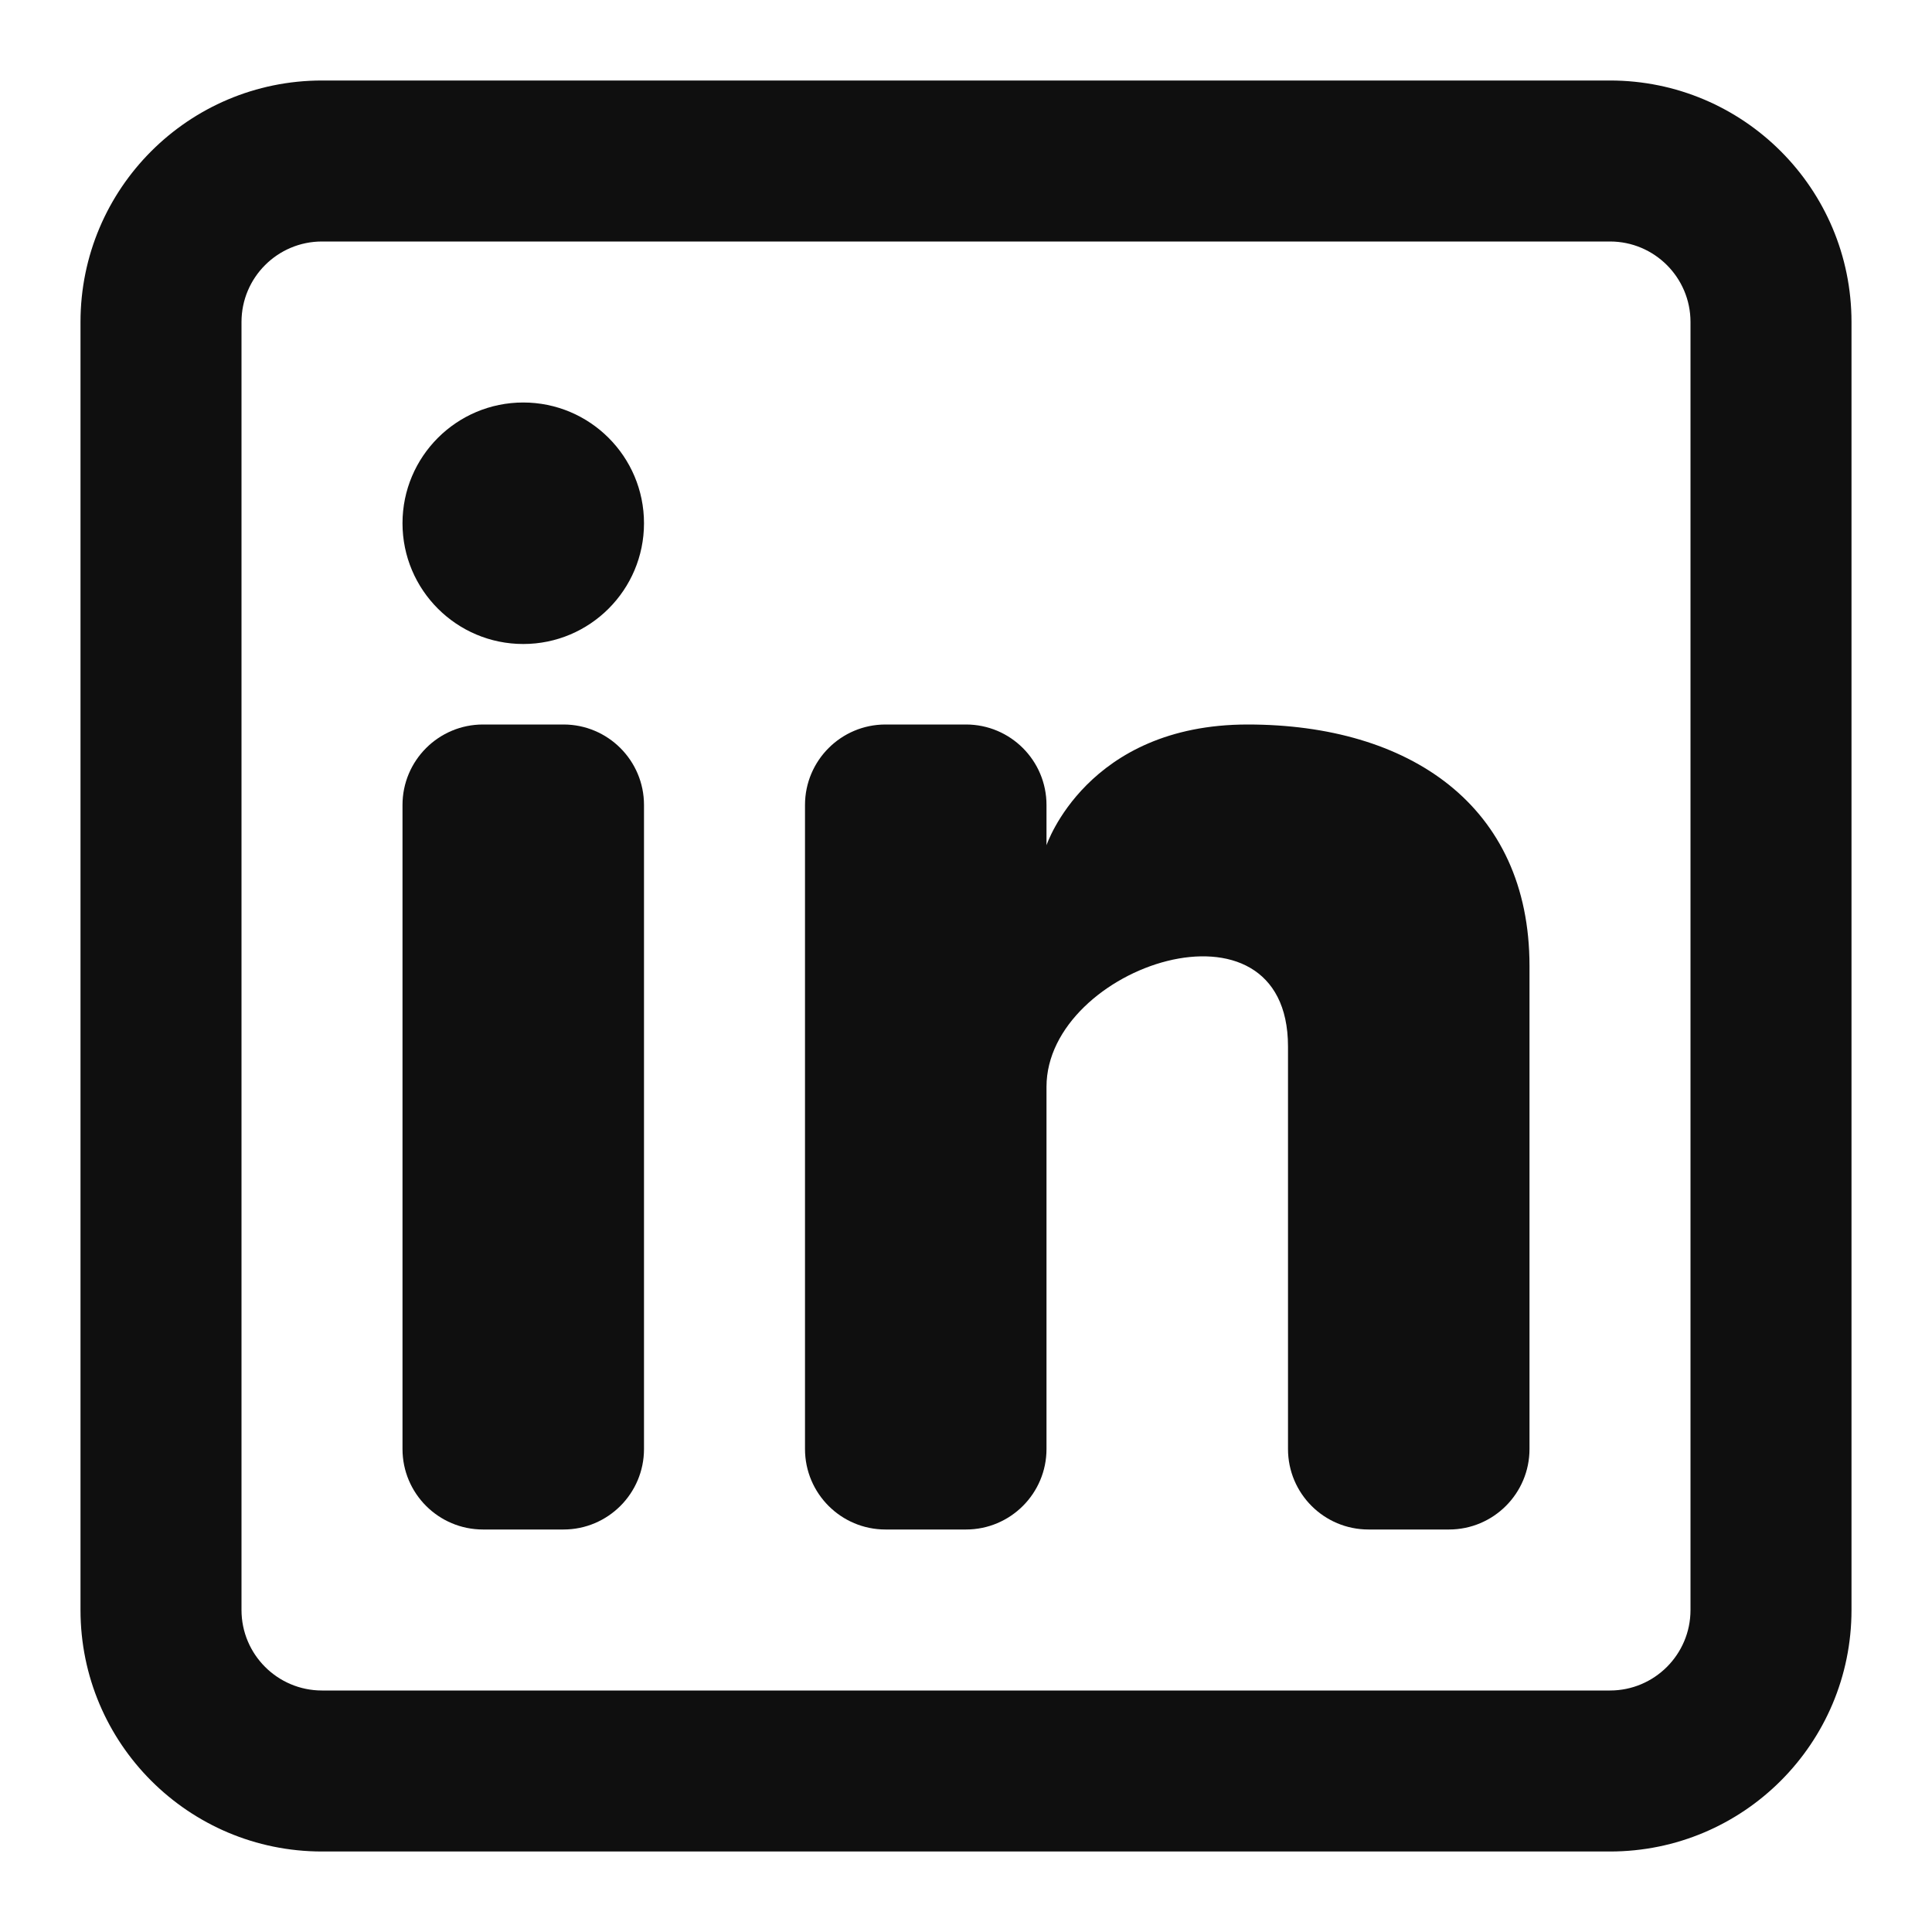
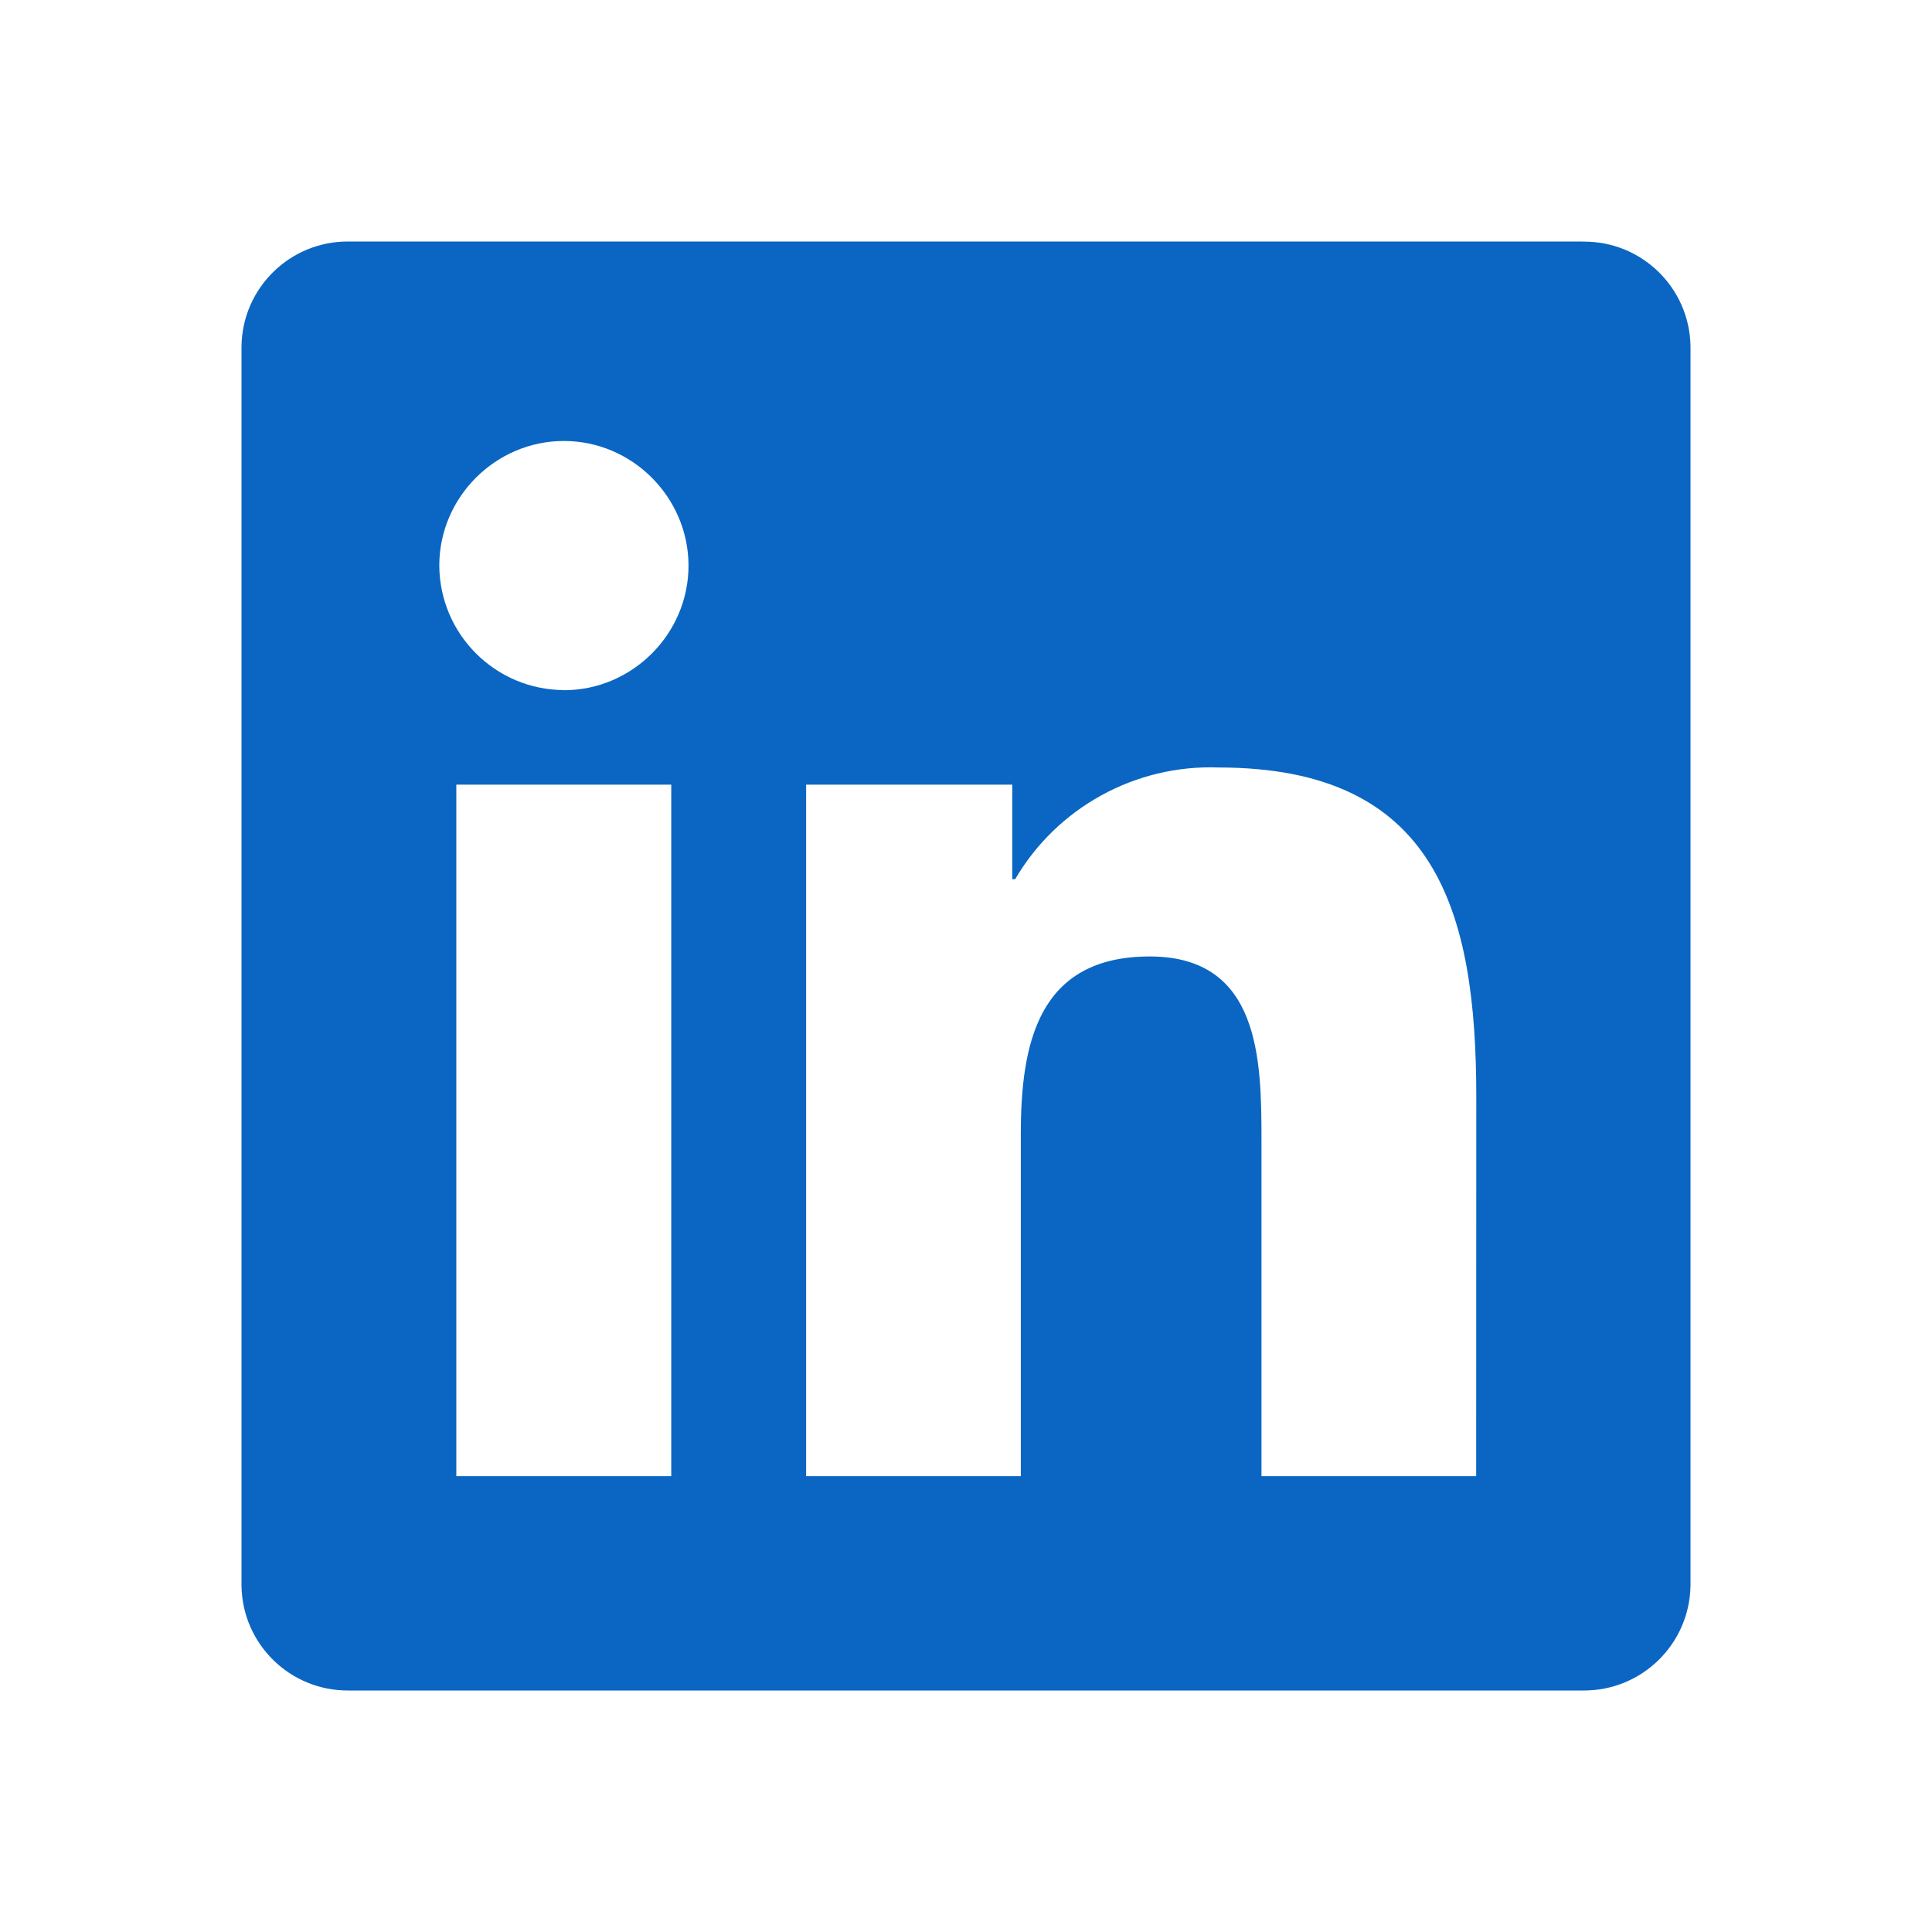
- <svg xmlns="http://www.w3.org/2000/svg" width="800px" height="800px" viewBox="0 0 24 24" fill="none">
-   <path d="M6.5 8C7.328 8 8 7.328 8 6.5C8 5.672 7.328 5 6.5 5C5.672 5 5 5.672 5 6.5C5 7.328 5.672 8 6.5 8Z" fill="#0F0F0F" />
-   <path d="M5 10C5 9.448 5.448 9 6 9H7C7.552 9 8 9.448 8 10V18C8 18.552 7.552 19 7 19H6C5.448 19 5 18.552 5 18V10Z" fill="#0F0F0F" />
-   <path d="M11 19H12C12.552 19 13 18.552 13 18V13.5C13 12 16 11 16 13V18C16 18.553 16.448 19 17 19H18C18.552 19 19 18.552 19 18V12C19 10 17.5 9 15.5 9C13.5 9 13 10.5 13 10.5V10C13 9.448 12.552 9 12 9H11C10.448 9 10 9.448 10 10V18C10 18.552 10.448 19 11 19Z" fill="#0F0F0F" />
-   <path fill-rule="evenodd" clip-rule="evenodd" d="M20 1C21.657 1 23 2.343 23 4V20C23 21.657 21.657 23 20 23H4C2.343 23 1 21.657 1 20V4C1 2.343 2.343 1 4 1H20ZM20 3C20.552 3 21 3.448 21 4V20C21 20.552 20.552 21 20 21H4C3.448 21 3 20.552 3 20V4C3 3.448 3.448 3 4 3H20Z" fill="#0F0F0F" />
+ <svg xmlns="http://www.w3.org/2000/svg" width="800px" height="800px" viewBox="0 0 16 16" fill="none">
+   <path fill="#0A66C2" d="M12.225 12.225h-1.778V9.44c0-.664-.012-1.519-.925-1.519-.926 0-1.068.724-1.068 1.47v2.834H6.676V6.498h1.707v.783h.024c.348-.594.996-.95 1.684-.925 1.802 0 2.135 1.185 2.135 2.728l-.001 3.14zM4.67 5.715a1.037 1.037 0 01-1.032-1.031c0-.566.466-1.032 1.032-1.032.566 0 1.031.466 1.032 1.032 0 .566-.466 1.032-1.032 1.032zm.889 6.51h-1.78V6.498h1.78v5.727zM13.11 2H2.885A.88.88 0 002 2.866v10.268a.88.88 0 00.885.866h10.226a.882.882 0 00.889-.866V2.865a.88.88 0 00-.889-.864z" />
</svg>
